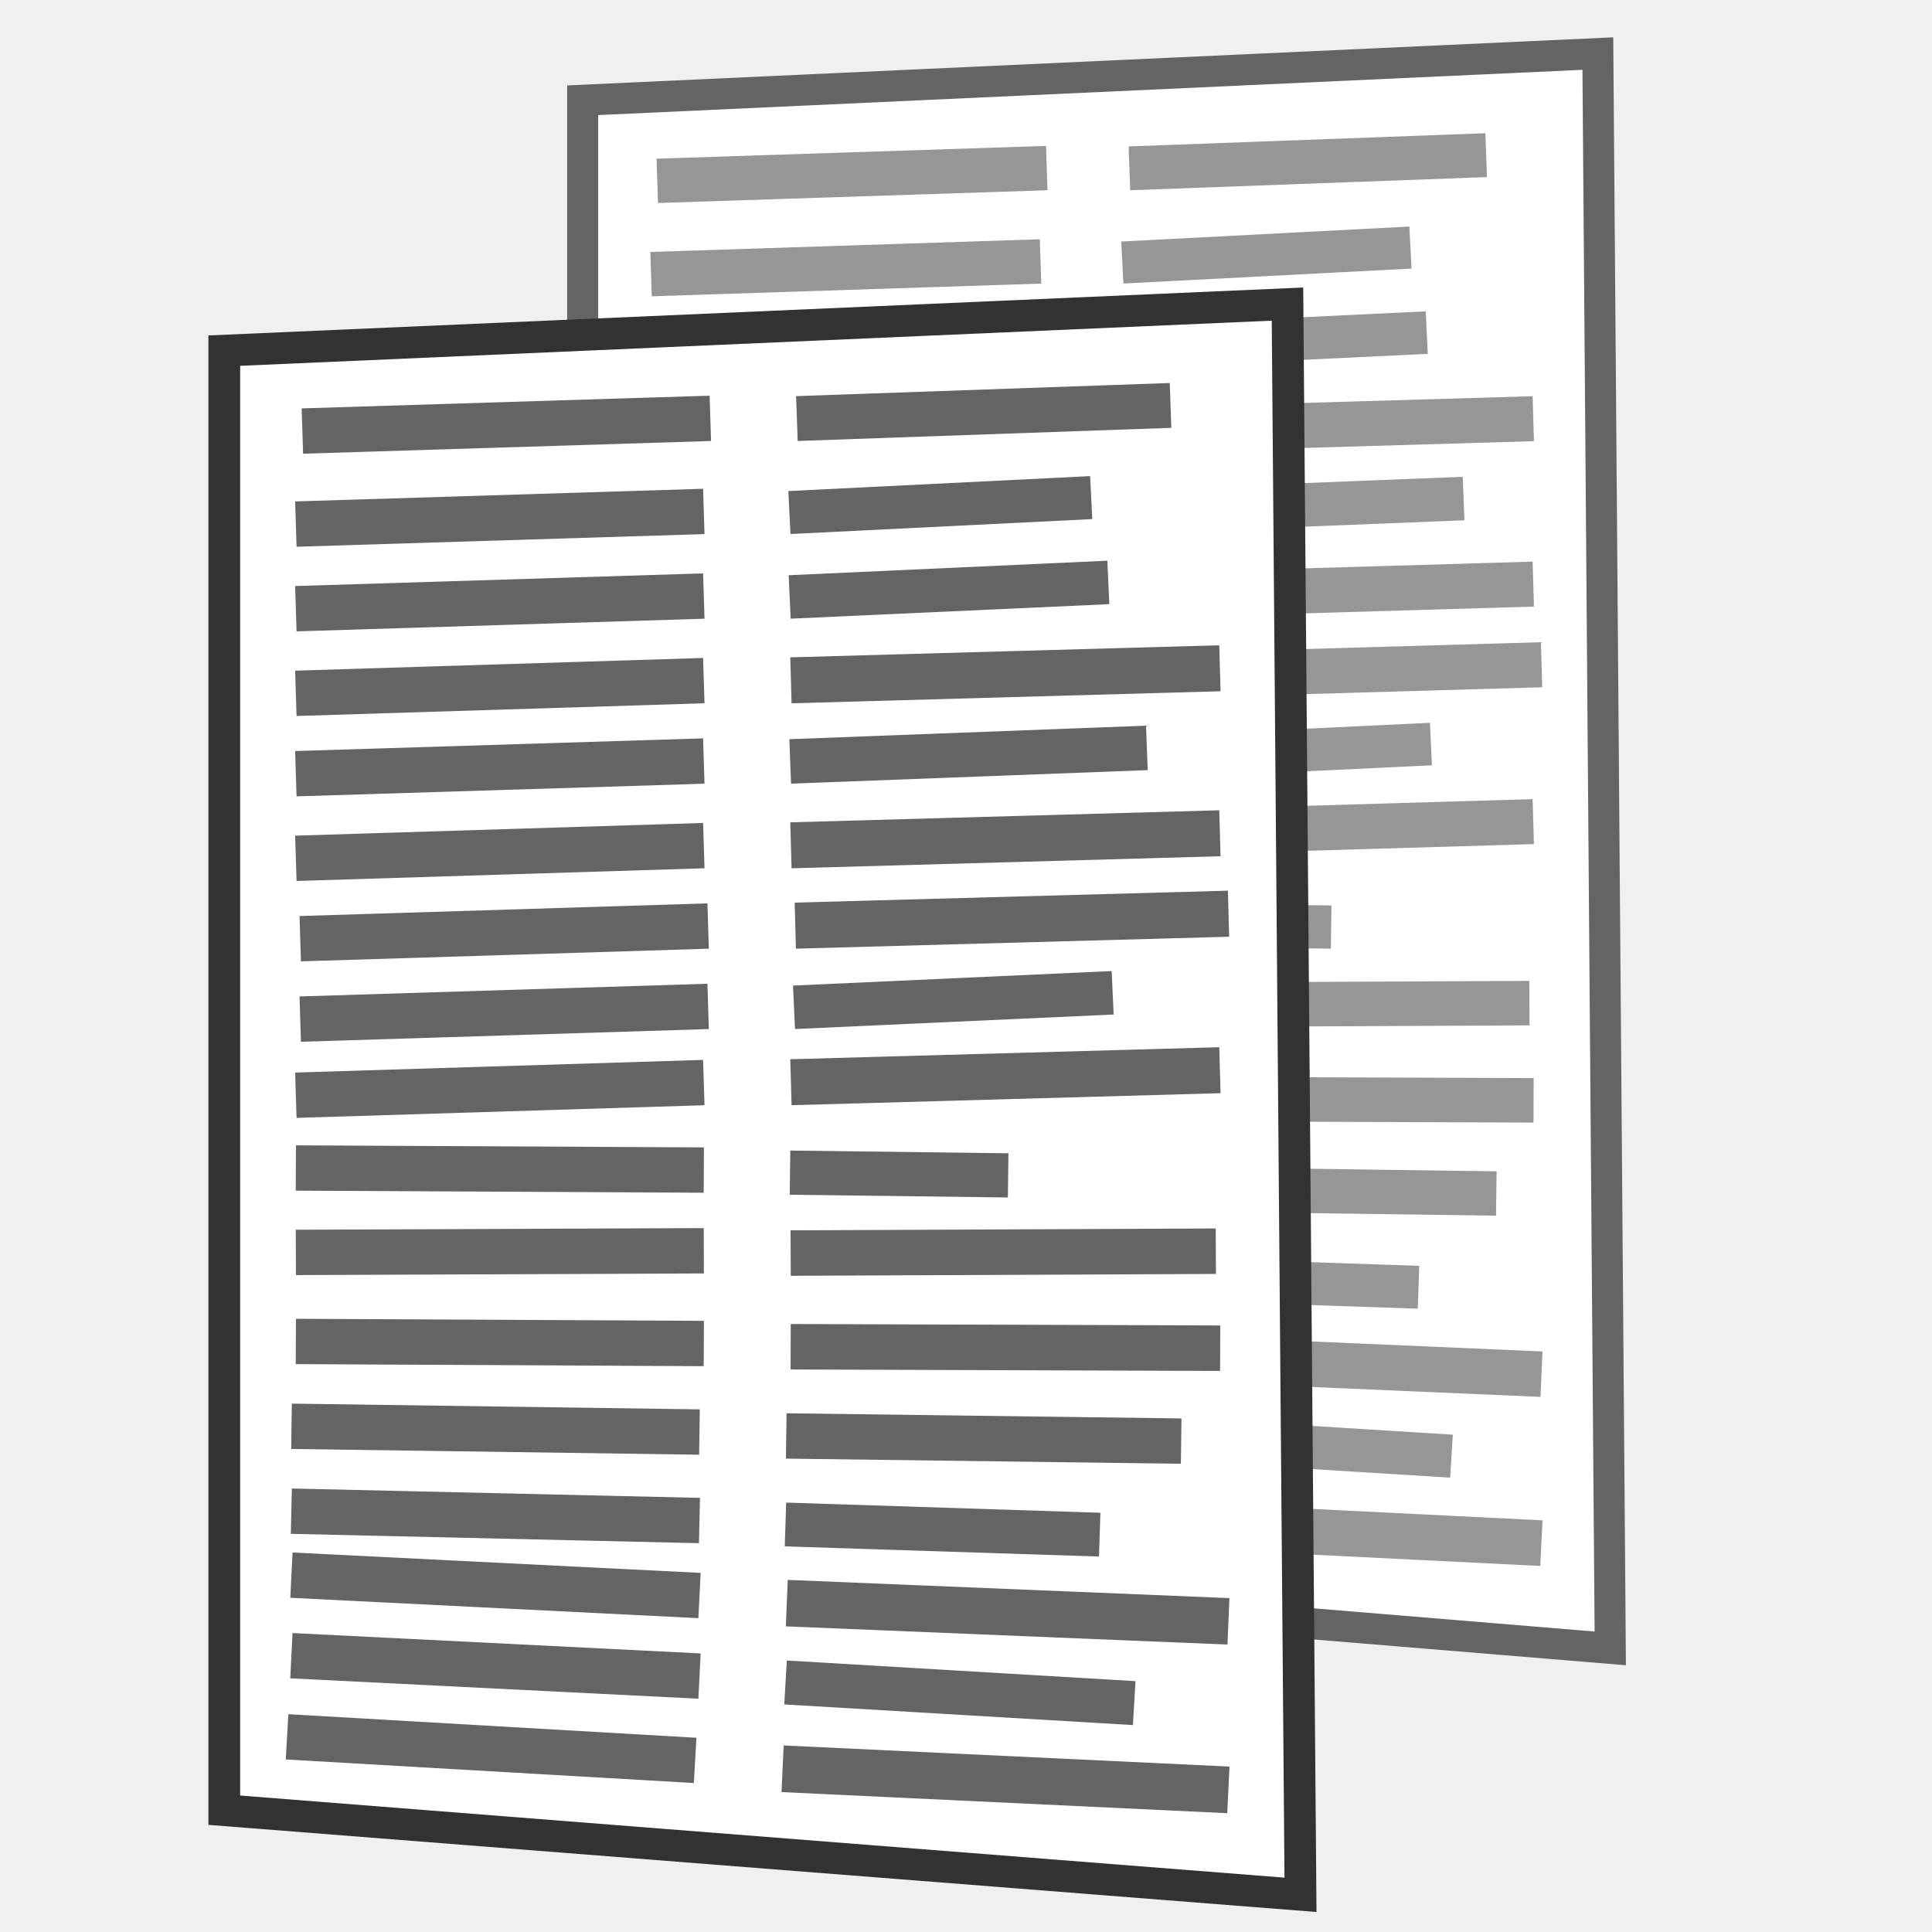
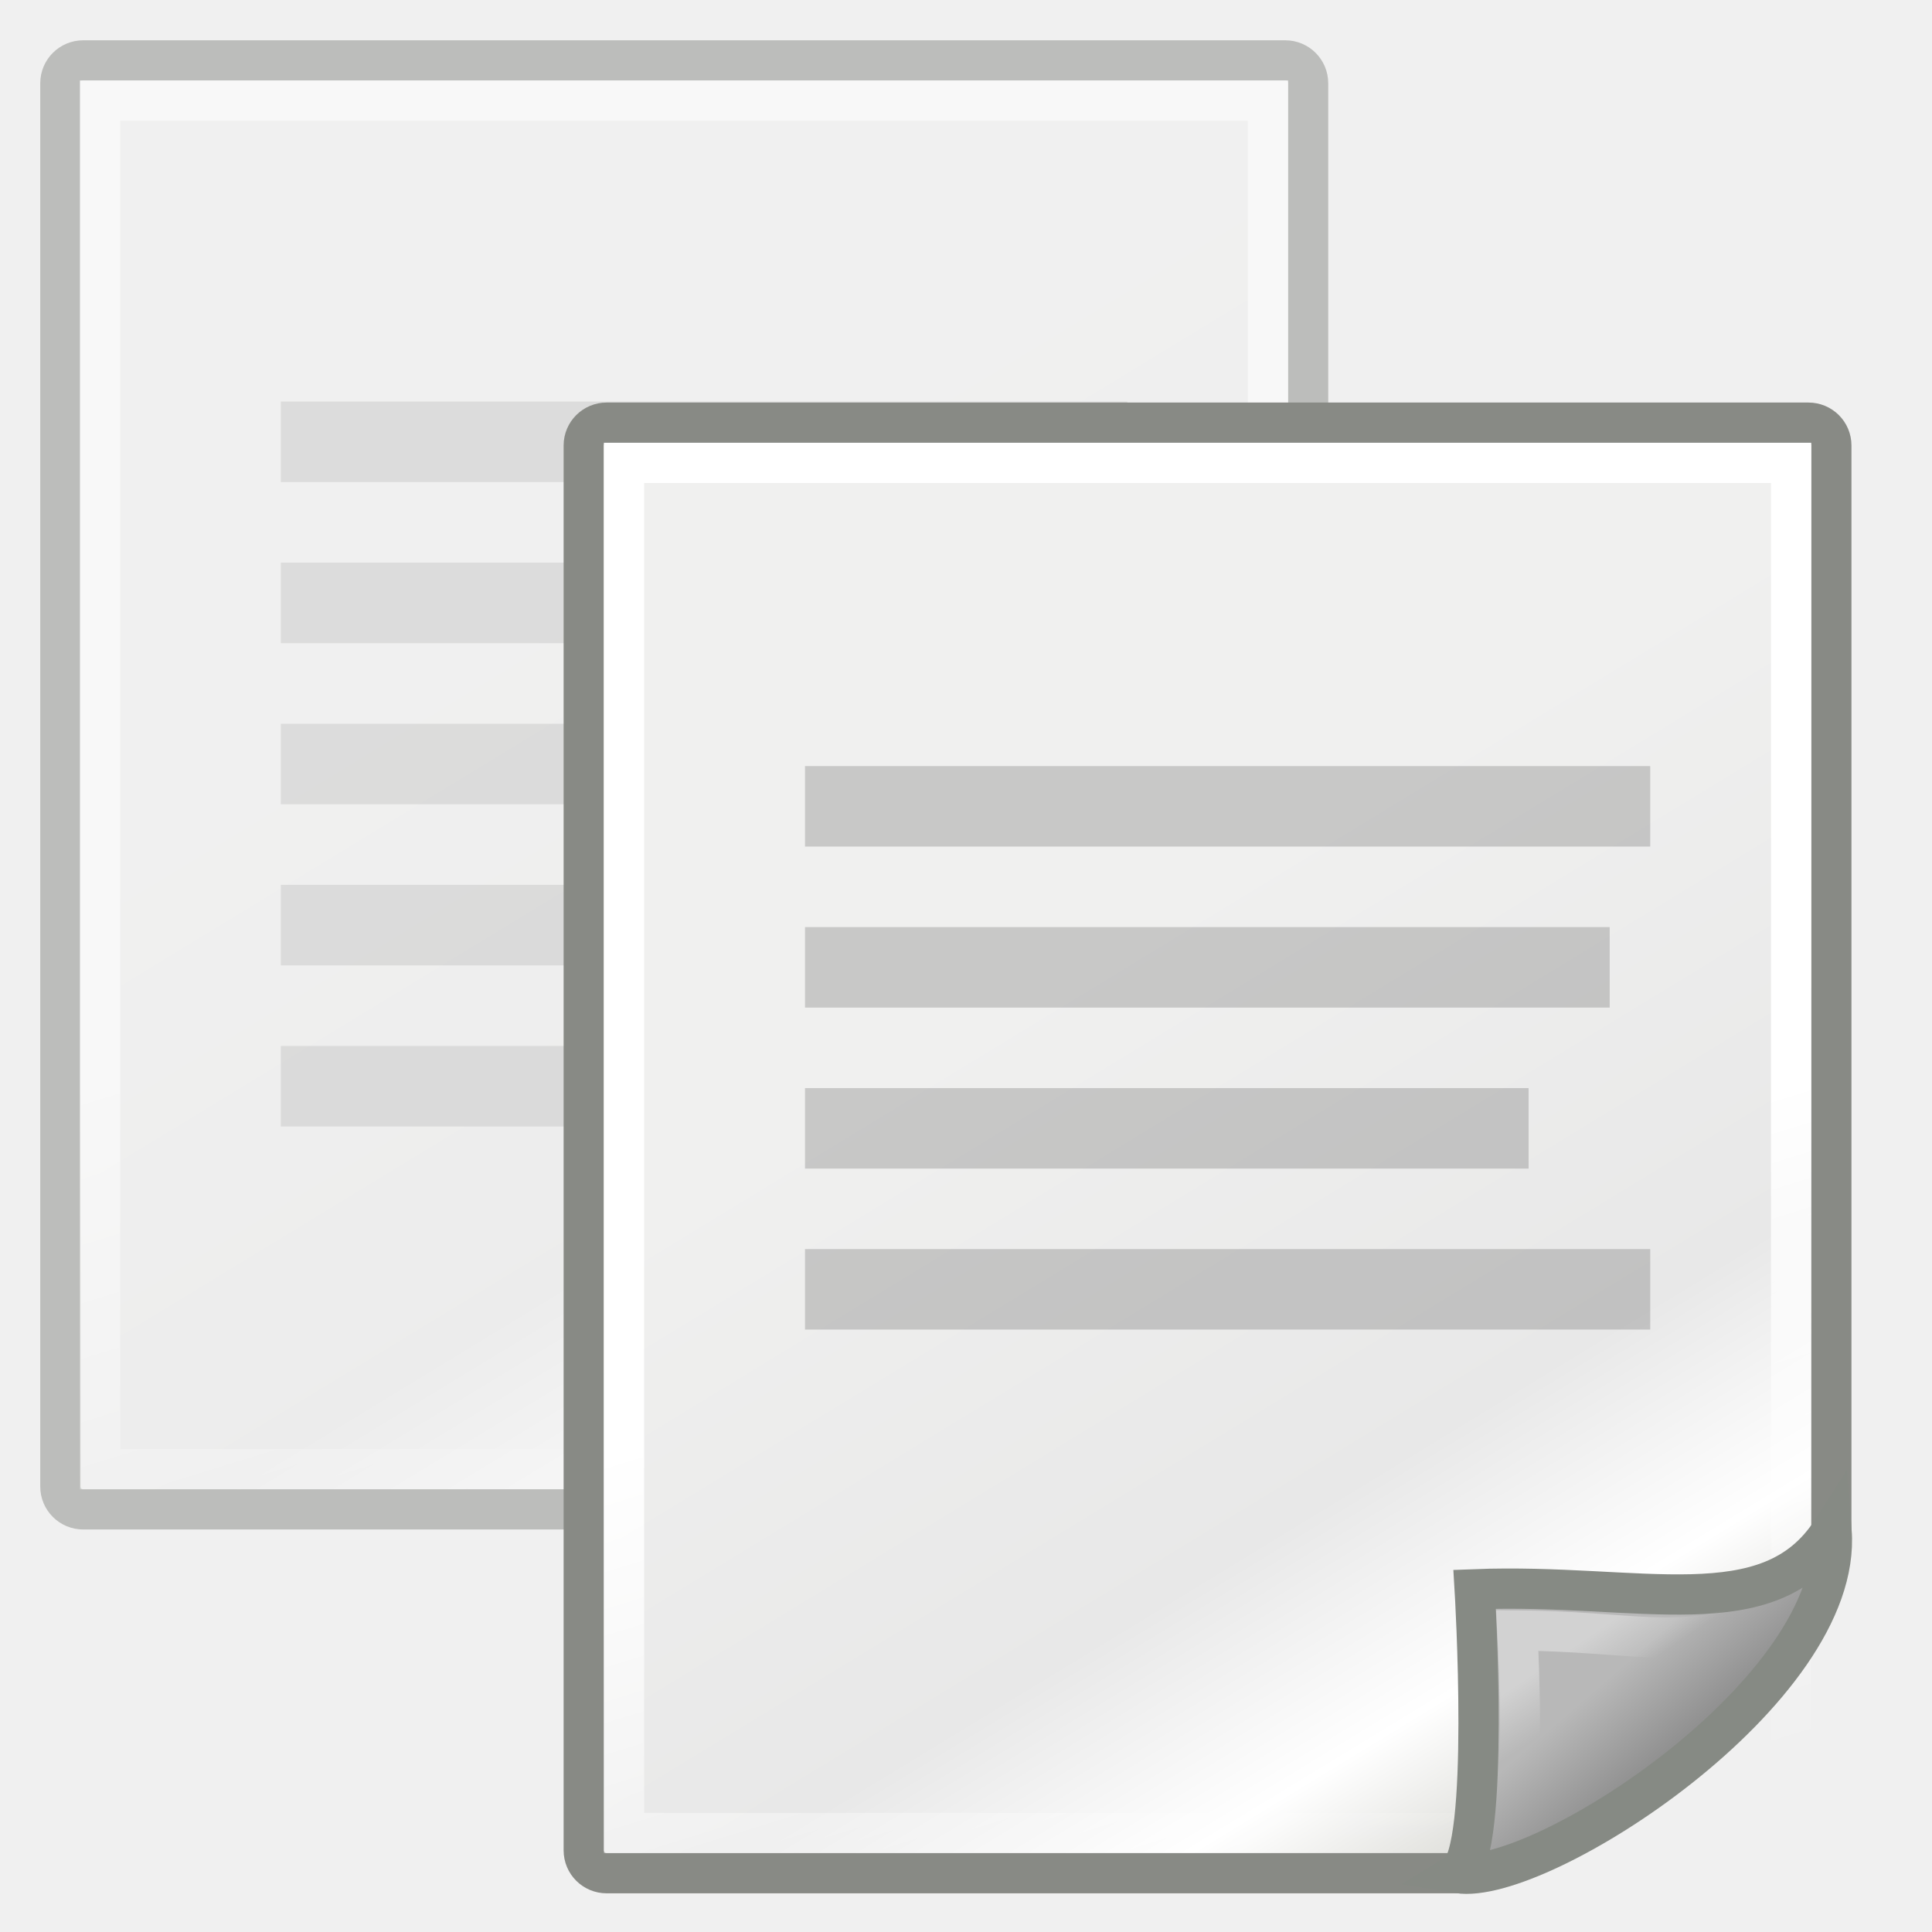
- <svg xmlns="http://www.w3.org/2000/svg" width="45" height="45" id="svg5545" version="1.0">
-   <defs id="defs5547" />
+ <svg xmlns="http://www.w3.org/2000/svg" xmlns:xlink="http://www.w3.org/1999/xlink" width="48px" height="48px" id="svg4198">
+   <defs id="defs4200">
+     <linearGradient id="linearGradient15218">
+       <stop style="stop-color:#f0f0ef;stop-opacity:1;" offset="0" id="stop15220" />
+       <stop id="stop2269" offset="0.599" style="stop-color:#e8e8e8;stop-opacity:1;" />
+       <stop id="stop2267" offset="0.828" style="stop-color:#ffffff;stop-opacity:1;" />
+       <stop style="stop-color:#d8d8d3;stop-opacity:1;" offset="1" id="stop15222" />
+     </linearGradient>
+     <linearGradient id="linearGradient2259">
+       <stop style="stop-color:#ffffff;stop-opacity:1;" offset="0" id="stop2261" />
+       <stop style="stop-color:#ffffff;stop-opacity:0;" offset="1" id="stop2263" />
+     </linearGradient>
+     <linearGradient id="linearGradient2224">
+       <stop style="stop-color:#7c7c7c;stop-opacity:1;" offset="0" id="stop2226" />
+       <stop style="stop-color:#b8b8b8;stop-opacity:1;" offset="1" id="stop2228" />
+     </linearGradient>
+     <linearGradient xlink:href="#linearGradient2224" id="linearGradient2230" x1="35.997" y1="40.458" x2="33.665" y2="37.771" gradientUnits="userSpaceOnUse" gradientTransform="translate(6.161836,4.033411)" />
+     <linearGradient id="linearGradient2251">
+       <stop style="stop-color:#ffffff;stop-opacity:1;" offset="0" id="stop2253" />
+       <stop style="stop-color:#ffffff;stop-opacity:0;" offset="1" id="stop2255" />
+     </linearGradient>
+     <linearGradient xlink:href="#linearGradient2251" id="linearGradient2257" x1="33.396" y1="36.921" x2="34.17" y2="38.07" gradientUnits="userSpaceOnUse" gradientTransform="translate(6.161836,3.658411)" />
+     <linearGradient xlink:href="#linearGradient15218" id="linearGradient4258" gradientUnits="userSpaceOnUse" gradientTransform="matrix(1.065698,0,0,0.987595,-8.54832,-4.891713)" x1="22.308" y1="18.992" x2="35.785" y2="39.498" />
+     <linearGradient xlink:href="#linearGradient2259" id="linearGradient4260" gradientUnits="userSpaceOnUse" gradientTransform="matrix(0.998504,0,0,0.998246,-6.970391,-4.892901)" x1="26.076" y1="26.697" x2="30.811" y2="42.007" />
+     <linearGradient xlink:href="#linearGradient2259" id="linearGradient13651" gradientUnits="userSpaceOnUse" gradientTransform="matrix(0.999421,0,0,1,5.991319,4.033411)" x1="26.076" y1="26.697" x2="30.811" y2="42.007" />
+     <linearGradient xlink:href="#linearGradient15218" id="linearGradient13653" gradientUnits="userSpaceOnUse" gradientTransform="matrix(1.067236,0,0,0.989276,4.391684,4.035227)" x1="22.308" y1="18.992" x2="35.785" y2="39.498" />
+   </defs>
  <g id="layer1">
-     <g id="g8665">
-       <path id="path2075" d="M 13.572,2.335 L 37.217,1.248 L 37.506,38.394 L 13.572,36.418 L 13.572,2.335 z " style="fill:white;fill-opacity:1;fill-rule:evenodd;stroke:#646464;stroke-width:0.723;stroke-linecap:butt;stroke-linejoin:miter;stroke-miterlimit:4;stroke-dasharray:none;stroke-opacity:1" />
-       <path id="path2077" d="M 15.309,4.212 L 24.381,3.915" style="fill:none;fill-rule:evenodd;stroke:#969696;stroke-width:1.033px;stroke-linecap:butt;stroke-linejoin:miter;stroke-opacity:1" />
-       <path id="path2079" d="M 26.306,3.921 L 34.616,3.614" style="fill:none;fill-rule:evenodd;stroke:#969696;stroke-width:1.022px;stroke-linecap:butt;stroke-linejoin:miter;stroke-opacity:1" />
-       <path id="path2081" d="M 15.164,6.385 L 24.236,6.089" style="fill:none;fill-rule:evenodd;stroke:#969696;stroke-width:1.033px;stroke-linecap:butt;stroke-linejoin:miter;stroke-opacity:1" />
-       <path id="path2083" d="M 26.141,6.115 L 32.852,5.766" style="fill:none;fill-rule:evenodd;stroke:#969696;stroke-width:0.98px;stroke-linecap:butt;stroke-linejoin:miter;stroke-opacity:1" />
-       <path id="path2085" d="M 15.164,8.361 L 24.236,8.065" style="fill:none;fill-rule:evenodd;stroke:#969696;stroke-width:1.033px;stroke-linecap:butt;stroke-linejoin:miter;stroke-opacity:1" />
-       <path id="path2087" d="M 26.146,8.086 L 33.232,7.747" style="fill:none;fill-rule:evenodd;stroke:#969696;stroke-width:0.991px;stroke-linecap:butt;stroke-linejoin:miter;stroke-opacity:1" />
-       <path id="path2089" d="M 15.164,10.337 L 24.236,10.041" style="fill:none;fill-rule:evenodd;stroke:#969696;stroke-width:1.033px;stroke-linecap:butt;stroke-linejoin:miter;stroke-opacity:1" />
-       <path id="path2091" d="M 26.174,10.033 L 35.713,9.752" style="fill:none;fill-rule:evenodd;stroke:#969696;stroke-width:1.048px;stroke-linecap:butt;stroke-linejoin:miter;stroke-opacity:1" />
-       <path id="path2093" d="M 15.164,12.214 L 24.236,11.918" style="fill:none;fill-rule:evenodd;stroke:#969696;stroke-width:1.033px;stroke-linecap:butt;stroke-linejoin:miter;stroke-opacity:1" />
-       <path id="path2095" d="M 26.157,11.928 L 34.09,11.612" style="fill:none;fill-rule:evenodd;stroke:#969696;stroke-width:1.014px;stroke-linecap:butt;stroke-linejoin:miter;stroke-opacity:1" />
-       <path id="path2097" d="M 15.164,14.19 L 24.236,13.894" style="fill:none;fill-rule:evenodd;stroke:#969696;stroke-width:1.033px;stroke-linecap:butt;stroke-linejoin:miter;stroke-opacity:1" />
-       <path id="path2099" d="M 26.174,13.886 L 35.713,13.605" style="fill:none;fill-rule:evenodd;stroke:#969696;stroke-width:1.048px;stroke-linecap:butt;stroke-linejoin:miter;stroke-opacity:1" />
-       <path id="path2101" d="M 15.261,16.067 L 24.333,15.771" style="fill:none;fill-rule:evenodd;stroke:#969696;stroke-width:1.033px;stroke-linecap:butt;stroke-linejoin:miter;stroke-opacity:1" />
-       <path id="path2103" d="M 26.271,15.762 L 35.906,15.483" style="fill:none;fill-rule:evenodd;stroke:#969696;stroke-width:1.05px;stroke-linecap:butt;stroke-linejoin:miter;stroke-opacity:1" />
-       <path id="path2105" d="M 15.261,17.944 L 24.333,17.648" style="fill:none;fill-rule:evenodd;stroke:#969696;stroke-width:1.033px;stroke-linecap:butt;stroke-linejoin:miter;stroke-opacity:1" />
-       <path id="path2107" d="M 26.242,17.669 L 33.329,17.33" style="fill:none;fill-rule:evenodd;stroke:#969696;stroke-width:0.991px;stroke-linecap:butt;stroke-linejoin:miter;stroke-opacity:1" />
-       <path id="path2109" d="M 15.164,19.722 L 24.236,19.426" style="fill:none;fill-rule:evenodd;stroke:#969696;stroke-width:1.033px;stroke-linecap:butt;stroke-linejoin:miter;stroke-opacity:1" />
-       <path id="path2111" d="M 26.174,19.418 L 35.713,19.137" style="fill:none;fill-rule:evenodd;stroke:#969696;stroke-width:1.048px;stroke-linecap:butt;stroke-linejoin:miter;stroke-opacity:1" />
-       <path id="path2113" d="M 15.164,21.421 L 24.236,21.47" style="fill:none;fill-rule:evenodd;stroke:#969696;stroke-width:1.033px;stroke-linecap:butt;stroke-linejoin:miter;stroke-opacity:1" />
-       <path id="path2115" d="M 26.153,21.529 L 31.005,21.593" style="fill:none;fill-rule:evenodd;stroke:#969696;stroke-width:1.006px;stroke-linecap:butt;stroke-linejoin:miter;stroke-opacity:1" />
-       <path id="path2117" d="M 15.164,23.392 L 24.236,23.354" style="fill:none;fill-rule:evenodd;stroke:#969696;stroke-width:1.033px;stroke-linecap:butt;stroke-linejoin:miter;stroke-opacity:1" />
-       <path id="path2119" d="M 26.168,23.408 L 35.623,23.365" style="fill:none;fill-rule:evenodd;stroke:#969696;stroke-width:1.036px;stroke-linecap:butt;stroke-linejoin:miter;stroke-opacity:1" />
-       <path id="path2121" d="M 15.164,25.472 L 24.236,25.52" style="fill:none;fill-rule:evenodd;stroke:#969696;stroke-width:1.033px;stroke-linecap:butt;stroke-linejoin:miter;stroke-opacity:1" />
-       <path id="path2123" d="M 26.168,25.595 L 35.72,25.629" style="fill:none;fill-rule:evenodd;stroke:#969696;stroke-width:1.036px;stroke-linecap:butt;stroke-linejoin:miter;stroke-opacity:1" />
-       <path id="path2125" d="M 15.068,27.452 L 24.14,27.587" style="fill:none;fill-rule:evenodd;stroke:#969696;stroke-width:1.033px;stroke-linecap:butt;stroke-linejoin:miter;stroke-opacity:1" />
-       <path id="path2127" d="M 26.07,27.679 L 34.852,27.799" style="fill:none;fill-rule:evenodd;stroke:#969696;stroke-width:1.033px;stroke-linecap:butt;stroke-linejoin:miter;stroke-opacity:1" />
-       <path id="path2129" d="M 15.064,29.435 L 24.14,29.654" style="fill:none;fill-rule:evenodd;stroke:#969696;stroke-width:1.033px;stroke-linecap:butt;stroke-linejoin:miter;stroke-opacity:1" />
-       <path id="path2131" d="M 26.052,29.746 L 33.04,29.983" style="fill:none;fill-rule:evenodd;stroke:#969696;stroke-width:0.998px;stroke-linecap:butt;stroke-linejoin:miter;stroke-opacity:1" />
-       <path id="path2133" d="M 15.065,30.928 L 24.141,31.405" style="fill:none;fill-rule:evenodd;stroke:#969696;stroke-width:1.033px;stroke-linecap:butt;stroke-linejoin:miter;stroke-opacity:1" />
-       <path id="path2135" d="M 26.082,31.582 L 35.904,32.007" style="fill:none;fill-rule:evenodd;stroke:#969696;stroke-width:1.059px;stroke-linecap:butt;stroke-linejoin:miter;stroke-opacity:1" />
-       <path id="path2137" d="M 15.065,32.81 L 24.141,33.286" style="fill:none;fill-rule:evenodd;stroke:#969696;stroke-width:1.033px;stroke-linecap:butt;stroke-linejoin:miter;stroke-opacity:1" />
-       <path id="path2139" d="M 26.054,33.435 L 33.808,33.917" style="fill:none;fill-rule:evenodd;stroke:#969696;stroke-width:1.003px;stroke-linecap:butt;stroke-linejoin:miter;stroke-opacity:1" />
-       <path id="path2141" d="M 14.968,34.704 L 24.043,35.255" style="fill:none;fill-rule:evenodd;stroke:#969696;stroke-width:1.033px;stroke-linecap:butt;stroke-linejoin:miter;stroke-opacity:1" />
-       <path id="path2143" d="M 25.989,35.451 L 35.902,35.943" style="fill:none;fill-rule:evenodd;stroke:#969696;stroke-width:1.064px;stroke-linecap:butt;stroke-linejoin:miter;stroke-opacity:1" />
+     <g id="g4268" style="opacity:0.5" transform="matrix(1.001508,0,0,1.000616,-5.002205e-2,-6.304895e-2)">
+       <rect y="34.033" x="20.162" height="2" width="13" id="rect2279" style="opacity:0.17;color:#000000;fill:#000000;fill-opacity:1;fill-rule:evenodd;stroke:none;stroke-width:1;stroke-linecap:butt;stroke-linejoin:miter;marker:none;marker-start:none;marker-mid:none;marker-end:none;stroke-miterlimit:4;stroke-dasharray:none;stroke-dashoffset:0;stroke-opacity:1;visibility:visible;display:inline;overflow:visible" />
+       <rect ry="0.566" rx="0.566" y="1.563" x="1.548" height="35.977" width="30.952" id="rect4238" style="opacity:1;fill:url(#linearGradient4258);fill-opacity:1;fill-rule:evenodd;stroke:#888a85;stroke-width:0.999;stroke-linecap:butt;stroke-linejoin:miter;stroke-miterlimit:4;stroke-dasharray:none;stroke-dashoffset:0;stroke-opacity:1" />
+       <rect ry="0" rx="0" y="2.561" x="2.533" height="33.981" width="28.971" id="rect4240" style="opacity:1;fill:none;fill-opacity:1;fill-rule:evenodd;stroke:url(#linearGradient4260);stroke-width:0.999;stroke-linecap:butt;stroke-linejoin:miter;stroke-miterlimit:4;stroke-dasharray:none;stroke-dashoffset:0;stroke-opacity:1" />
+       <rect y="10.033" x="7.016" height="2" width="21" id="rect4248" style="opacity:0.17;color:#000000;fill:#000000;fill-opacity:1;fill-rule:evenodd;stroke:none;stroke-width:1;stroke-linecap:butt;stroke-linejoin:miter;marker:none;marker-start:none;marker-mid:none;marker-end:none;stroke-miterlimit:4;stroke-dasharray:none;stroke-dashoffset:0;stroke-opacity:1;visibility:visible;display:inline;overflow:visible" />
+       <rect style="opacity:0.17;color:#000000;fill:#000000;fill-opacity:1;fill-rule:evenodd;stroke:none;stroke-width:1;stroke-linecap:butt;stroke-linejoin:miter;marker:none;marker-start:none;marker-mid:none;marker-end:none;stroke-miterlimit:4;stroke-dasharray:none;stroke-dashoffset:0;stroke-opacity:1;visibility:visible;display:inline;overflow:visible" id="rect4250" width="20" height="2" x="7.016" y="14.033" />
+       <rect y="18.033" x="7.016" height="2" width="18" id="rect4252" style="opacity:0.17;color:#000000;fill:#000000;fill-opacity:1;fill-rule:evenodd;stroke:none;stroke-width:1;stroke-linecap:butt;stroke-linejoin:miter;marker:none;marker-start:none;marker-mid:none;marker-end:none;stroke-miterlimit:4;stroke-dasharray:none;stroke-dashoffset:0;stroke-opacity:1;visibility:visible;display:inline;overflow:visible" />
+       <rect style="opacity:0.17;color:#000000;fill:#000000;fill-opacity:1;fill-rule:evenodd;stroke:none;stroke-width:1;stroke-linecap:butt;stroke-linejoin:miter;marker:none;marker-start:none;marker-mid:none;marker-end:none;stroke-miterlimit:4;stroke-dasharray:none;stroke-dashoffset:0;stroke-opacity:1;visibility:visible;display:inline;overflow:visible" id="rect4254" width="21" height="2" x="7.016" y="22.033" />
+       <rect y="26.033" x="7.016" height="2" width="13" id="rect4256" style="opacity:0.17;color:#000000;fill:#000000;fill-opacity:1;fill-rule:evenodd;stroke:none;stroke-width:1;stroke-linecap:butt;stroke-linejoin:miter;marker:none;marker-start:none;marker-mid:none;marker-end:none;stroke-miterlimit:4;stroke-dasharray:none;stroke-dashoffset:0;stroke-opacity:1;visibility:visible;display:inline;overflow:visible" />
    </g>
-     <g id="g7636">
-       <path id="path5563" d="M 5.224,8.167 L 29.988,7.083 L 30.291,44.134 L 5.224,42.163 L 5.224,8.167 z " style="fill:white;fill-opacity:1;fill-rule:evenodd;stroke:#323232;stroke-width:0.739;stroke-linecap:butt;stroke-linejoin:miter;stroke-miterlimit:4;stroke-dasharray:none;stroke-opacity:1" />
-       <path id="path9992" d="M 7.043,10.04 L 16.545,9.744" style="fill:none;fill-rule:evenodd;stroke:#646464;stroke-width:1.056px;stroke-linecap:butt;stroke-linejoin:miter;stroke-opacity:1" />
-       <path id="path9994" d="M 18.561,9.749 L 27.264,9.443" style="fill:none;fill-rule:evenodd;stroke:#646464;stroke-width:1.045px;stroke-linecap:butt;stroke-linejoin:miter;stroke-opacity:1" />
-       <path id="path1908" d="M 6.891,12.207 L 16.393,11.912" style="fill:none;fill-rule:evenodd;stroke:#646464;stroke-width:1.056px;stroke-linecap:butt;stroke-linejoin:miter;stroke-opacity:1" />
-       <path id="path1910" d="M 18.387,11.938 L 25.416,11.59" style="fill:none;fill-rule:evenodd;stroke:#646464;stroke-width:1.002px;stroke-linecap:butt;stroke-linejoin:miter;stroke-opacity:1" />
-       <path id="path1914" d="M 6.891,14.178 L 16.393,13.883" style="fill:none;fill-rule:evenodd;stroke:#646464;stroke-width:1.056px;stroke-linecap:butt;stroke-linejoin:miter;stroke-opacity:1" />
-       <path id="path1916" d="M 18.393,13.904 L 25.815,13.566" style="fill:none;fill-rule:evenodd;stroke:#646464;stroke-width:1.013px;stroke-linecap:butt;stroke-linejoin:miter;stroke-opacity:1" />
-       <path id="path1920" d="M 6.891,16.149 L 16.393,15.853" style="fill:none;fill-rule:evenodd;stroke:#646464;stroke-width:1.056px;stroke-linecap:butt;stroke-linejoin:miter;stroke-opacity:1" />
-       <path id="path1922" d="M 18.422,15.846 L 28.414,15.565" style="fill:none;fill-rule:evenodd;stroke:#646464;stroke-width:1.071px;stroke-linecap:butt;stroke-linejoin:miter;stroke-opacity:1" />
-       <path id="path1926" d="M 6.891,18.021 L 16.393,17.726" style="fill:none;fill-rule:evenodd;stroke:#646464;stroke-width:1.056px;stroke-linecap:butt;stroke-linejoin:miter;stroke-opacity:1" />
-       <path id="path1928" d="M 18.405,17.735 L 26.713,17.42" style="fill:none;fill-rule:evenodd;stroke:#646464;stroke-width:1.036px;stroke-linecap:butt;stroke-linejoin:miter;stroke-opacity:1" />
-       <path id="path1932" d="M 6.891,19.992 L 16.393,19.696" style="fill:none;fill-rule:evenodd;stroke:#646464;stroke-width:1.056px;stroke-linecap:butt;stroke-linejoin:miter;stroke-opacity:1" />
-       <path id="path1934" d="M 18.422,19.689 L 28.414,19.408" style="fill:none;fill-rule:evenodd;stroke:#646464;stroke-width:1.071px;stroke-linecap:butt;stroke-linejoin:miter;stroke-opacity:1" />
-       <path id="path1938" d="M 6.993,21.864 L 16.494,21.569" style="fill:none;fill-rule:evenodd;stroke:#646464;stroke-width:1.056px;stroke-linecap:butt;stroke-linejoin:miter;stroke-opacity:1" />
-       <path id="path1940" d="M 18.524,21.56 L 28.615,21.282" style="fill:none;fill-rule:evenodd;stroke:#646464;stroke-width:1.073px;stroke-linecap:butt;stroke-linejoin:miter;stroke-opacity:1" />
-       <path id="path1944" d="M 6.993,23.737 L 16.494,23.441" style="fill:none;fill-rule:evenodd;stroke:#646464;stroke-width:1.056px;stroke-linecap:butt;stroke-linejoin:miter;stroke-opacity:1" />
-       <path id="path1946" d="M 18.494,23.462 L 25.916,23.124" style="fill:none;fill-rule:evenodd;stroke:#646464;stroke-width:1.013px;stroke-linecap:butt;stroke-linejoin:miter;stroke-opacity:1" />
-       <path id="path1950" d="M 6.891,25.51 L 16.393,25.215" style="fill:none;fill-rule:evenodd;stroke:#646464;stroke-width:1.056px;stroke-linecap:butt;stroke-linejoin:miter;stroke-opacity:1" />
-       <path id="path1952" d="M 18.422,25.207 L 28.414,24.927" style="fill:none;fill-rule:evenodd;stroke:#646464;stroke-width:1.071px;stroke-linecap:butt;stroke-linejoin:miter;stroke-opacity:1" />
-       <path id="path1956" d="M 6.891,27.205 L 16.393,27.253" style="fill:none;fill-rule:evenodd;stroke:#646464;stroke-width:1.056px;stroke-linecap:butt;stroke-linejoin:miter;stroke-opacity:1" />
-       <path id="path1958" d="M 18.401,27.313 L 23.482,27.377" style="fill:none;fill-rule:evenodd;stroke:#646464;stroke-width:1.029px;stroke-linecap:butt;stroke-linejoin:miter;stroke-opacity:1" />
-       <path id="path1962" d="M 6.891,29.171 L 16.393,29.133" style="fill:none;fill-rule:evenodd;stroke:#646464;stroke-width:1.056px;stroke-linecap:butt;stroke-linejoin:miter;stroke-opacity:1" />
-       <path id="path1964" d="M 18.416,29.186 L 28.319,29.143" style="fill:none;fill-rule:evenodd;stroke:#646464;stroke-width:1.059px;stroke-linecap:butt;stroke-linejoin:miter;stroke-opacity:1" />
-       <path id="path1968" d="M 6.891,31.245 L 16.393,31.293" style="fill:none;fill-rule:evenodd;stroke:#646464;stroke-width:1.056px;stroke-linecap:butt;stroke-linejoin:miter;stroke-opacity:1" />
-       <path id="path1970" d="M 18.416,31.368 L 28.42,31.402" style="fill:none;fill-rule:evenodd;stroke:#646464;stroke-width:1.059px;stroke-linecap:butt;stroke-linejoin:miter;stroke-opacity:1" />
-       <path id="path1974" d="M 6.79,33.221 L 16.292,33.355" style="fill:none;fill-rule:evenodd;stroke:#646464;stroke-width:1.056px;stroke-linecap:butt;stroke-linejoin:miter;stroke-opacity:1" />
-       <path id="path1976" d="M 18.313,33.446 L 27.512,33.566" style="fill:none;fill-rule:evenodd;stroke:#646464;stroke-width:1.056px;stroke-linecap:butt;stroke-linejoin:miter;stroke-opacity:1" />
-       <path id="path1980" d="M 6.786,35.198 L 16.292,35.416" style="fill:none;fill-rule:evenodd;stroke:#646464;stroke-width:1.056px;stroke-linecap:butt;stroke-linejoin:miter;stroke-opacity:1" />
-       <path id="path1982" d="M 18.295,35.508 L 25.614,35.745" style="fill:none;fill-rule:evenodd;stroke:#646464;stroke-width:1.02px;stroke-linecap:butt;stroke-linejoin:miter;stroke-opacity:1" />
-       <path id="path1986" d="M 6.788,36.688 L 16.293,37.163" style="fill:none;fill-rule:evenodd;stroke:#646464;stroke-width:1.056px;stroke-linecap:butt;stroke-linejoin:miter;stroke-opacity:1" />
-       <path id="path1988" d="M 18.326,37.34 L 28.613,37.764" style="fill:none;fill-rule:evenodd;stroke:#646464;stroke-width:1.083px;stroke-linecap:butt;stroke-linejoin:miter;stroke-opacity:1" />
-       <path id="path1992" d="M 6.787,38.564 L 16.293,39.039" style="fill:none;fill-rule:evenodd;stroke:#646464;stroke-width:1.056px;stroke-linecap:butt;stroke-linejoin:miter;stroke-opacity:1" />
-       <path id="path1994" d="M 18.297,39.188 L 26.418,39.669" style="fill:none;fill-rule:evenodd;stroke:#646464;stroke-width:1.025px;stroke-linecap:butt;stroke-linejoin:miter;stroke-opacity:1" />
-       <path id="path1998" d="M 6.686,40.454 L 16.191,41.003" style="fill:none;fill-rule:evenodd;stroke:#646464;stroke-width:1.056px;stroke-linecap:butt;stroke-linejoin:miter;stroke-opacity:1" />
-       <path id="path2000" d="M 18.228,41.198 L 28.611,41.69" style="fill:none;fill-rule:evenodd;stroke:#646464;stroke-width:1.087px;stroke-linecap:butt;stroke-linejoin:miter;stroke-opacity:1" />
+     <g id="g12863">
+       <path style="fill:url(#linearGradient13653);fill-opacity:1;fill-rule:evenodd;stroke:#888a85;stroke-width:1;stroke-linecap:butt;stroke-linejoin:miter;stroke-miterlimit:4;stroke-dashoffset:0;stroke-opacity:1" d="M 15.073,10.501 L 44.929,10.501 C 45.245,10.501 45.499,10.754 45.499,11.068 L 45.499,38.236 C 45.499,40.712 38.619,46.539 36.231,46.539 L 15.073,46.539 C 14.757,46.539 14.503,46.286 14.503,45.971 L 14.503,11.068 C 14.503,10.754 14.757,10.501 15.073,10.501 z " id="rect12413" />
+       <rect ry="0" rx="0" y="11.5" x="15.503" height="34.041" width="28.997" id="rect15244" style="opacity:1;fill:none;fill-opacity:1;fill-rule:evenodd;stroke:url(#linearGradient13651);stroke-width:1;stroke-linecap:butt;stroke-linejoin:miter;stroke-miterlimit:4;stroke-dasharray:none;stroke-dashoffset:0;stroke-opacity:1" />
+       <path id="path2210" d="M 36.221,46.537 C 38.251,46.867 45.81,42.007 45.505,38.039 C 43.942,40.462 40.747,39.326 36.638,39.485 C 36.638,39.485 37.033,46.037 36.221,46.537 z " style="opacity:1;color:#000000;fill:url(#linearGradient2230);fill-opacity:1;fill-rule:evenodd;stroke:#868a84;stroke-width:1;stroke-linecap:butt;stroke-linejoin:miter;marker:none;marker-start:none;marker-mid:none;marker-end:none;stroke-miterlimit:4;stroke-dasharray:none;stroke-dashoffset:0;stroke-opacity:1;visibility:visible;display:inline;overflow:visible" />
+       <path style="opacity:0.369;color:#000000;fill:none;fill-opacity:1;fill-rule:evenodd;stroke:url(#linearGradient2257);stroke-width:1;stroke-linecap:butt;stroke-linejoin:miter;marker:none;marker-start:none;marker-mid:none;marker-end:none;stroke-miterlimit:4;stroke-dasharray:none;stroke-dashoffset:0;stroke-opacity:1;visibility:visible;display:inline;overflow:visible" d="M 37.671,44.345 C 39.041,43.662 42.1,42.199 43.399,40.318 C 41.803,40.998 40.451,40.527 37.697,40.508 C 37.697,40.508 37.859,43.57 37.671,44.345 z " id="path2247" />
+       <rect y="19.033" x="20" height="2" width="21" id="rect2271" style="opacity:0.17;color:#000000;fill:#000000;fill-opacity:1;fill-rule:evenodd;stroke:none;stroke-width:1;stroke-linecap:butt;stroke-linejoin:miter;marker:none;marker-start:none;marker-mid:none;marker-end:none;stroke-miterlimit:4;stroke-dasharray:none;stroke-dashoffset:0;stroke-opacity:1;visibility:visible;display:inline;overflow:visible" />
+       <rect style="opacity:0.17;color:#000000;fill:#000000;fill-opacity:1;fill-rule:evenodd;stroke:none;stroke-width:1;stroke-linecap:butt;stroke-linejoin:miter;marker:none;marker-start:none;marker-mid:none;marker-end:none;stroke-miterlimit:4;stroke-dasharray:none;stroke-dashoffset:0;stroke-opacity:1;visibility:visible;display:inline;overflow:visible" id="rect2273" width="19.992" height="2" x="20" y="23.033" />
+       <rect y="27.033" x="20" height="2" width="17.977" id="rect2275" style="opacity:0.17;color:#000000;fill:#000000;fill-opacity:1;fill-rule:evenodd;stroke:none;stroke-width:1;stroke-linecap:butt;stroke-linejoin:miter;marker:none;marker-start:none;marker-mid:none;marker-end:none;stroke-miterlimit:4;stroke-dasharray:none;stroke-dashoffset:0;stroke-opacity:1;visibility:visible;display:inline;overflow:visible" />
+       <rect style="opacity:0.17;color:#000000;fill:#000000;fill-opacity:1;fill-rule:evenodd;stroke:none;stroke-width:1;stroke-linecap:butt;stroke-linejoin:miter;marker:none;marker-start:none;marker-mid:none;marker-end:none;stroke-miterlimit:4;stroke-dasharray:none;stroke-dashoffset:0;stroke-opacity:1;visibility:visible;display:inline;overflow:visible" id="rect2277" width="21" height="2" x="20" y="31.033" />
    </g>
  </g>
</svg>
